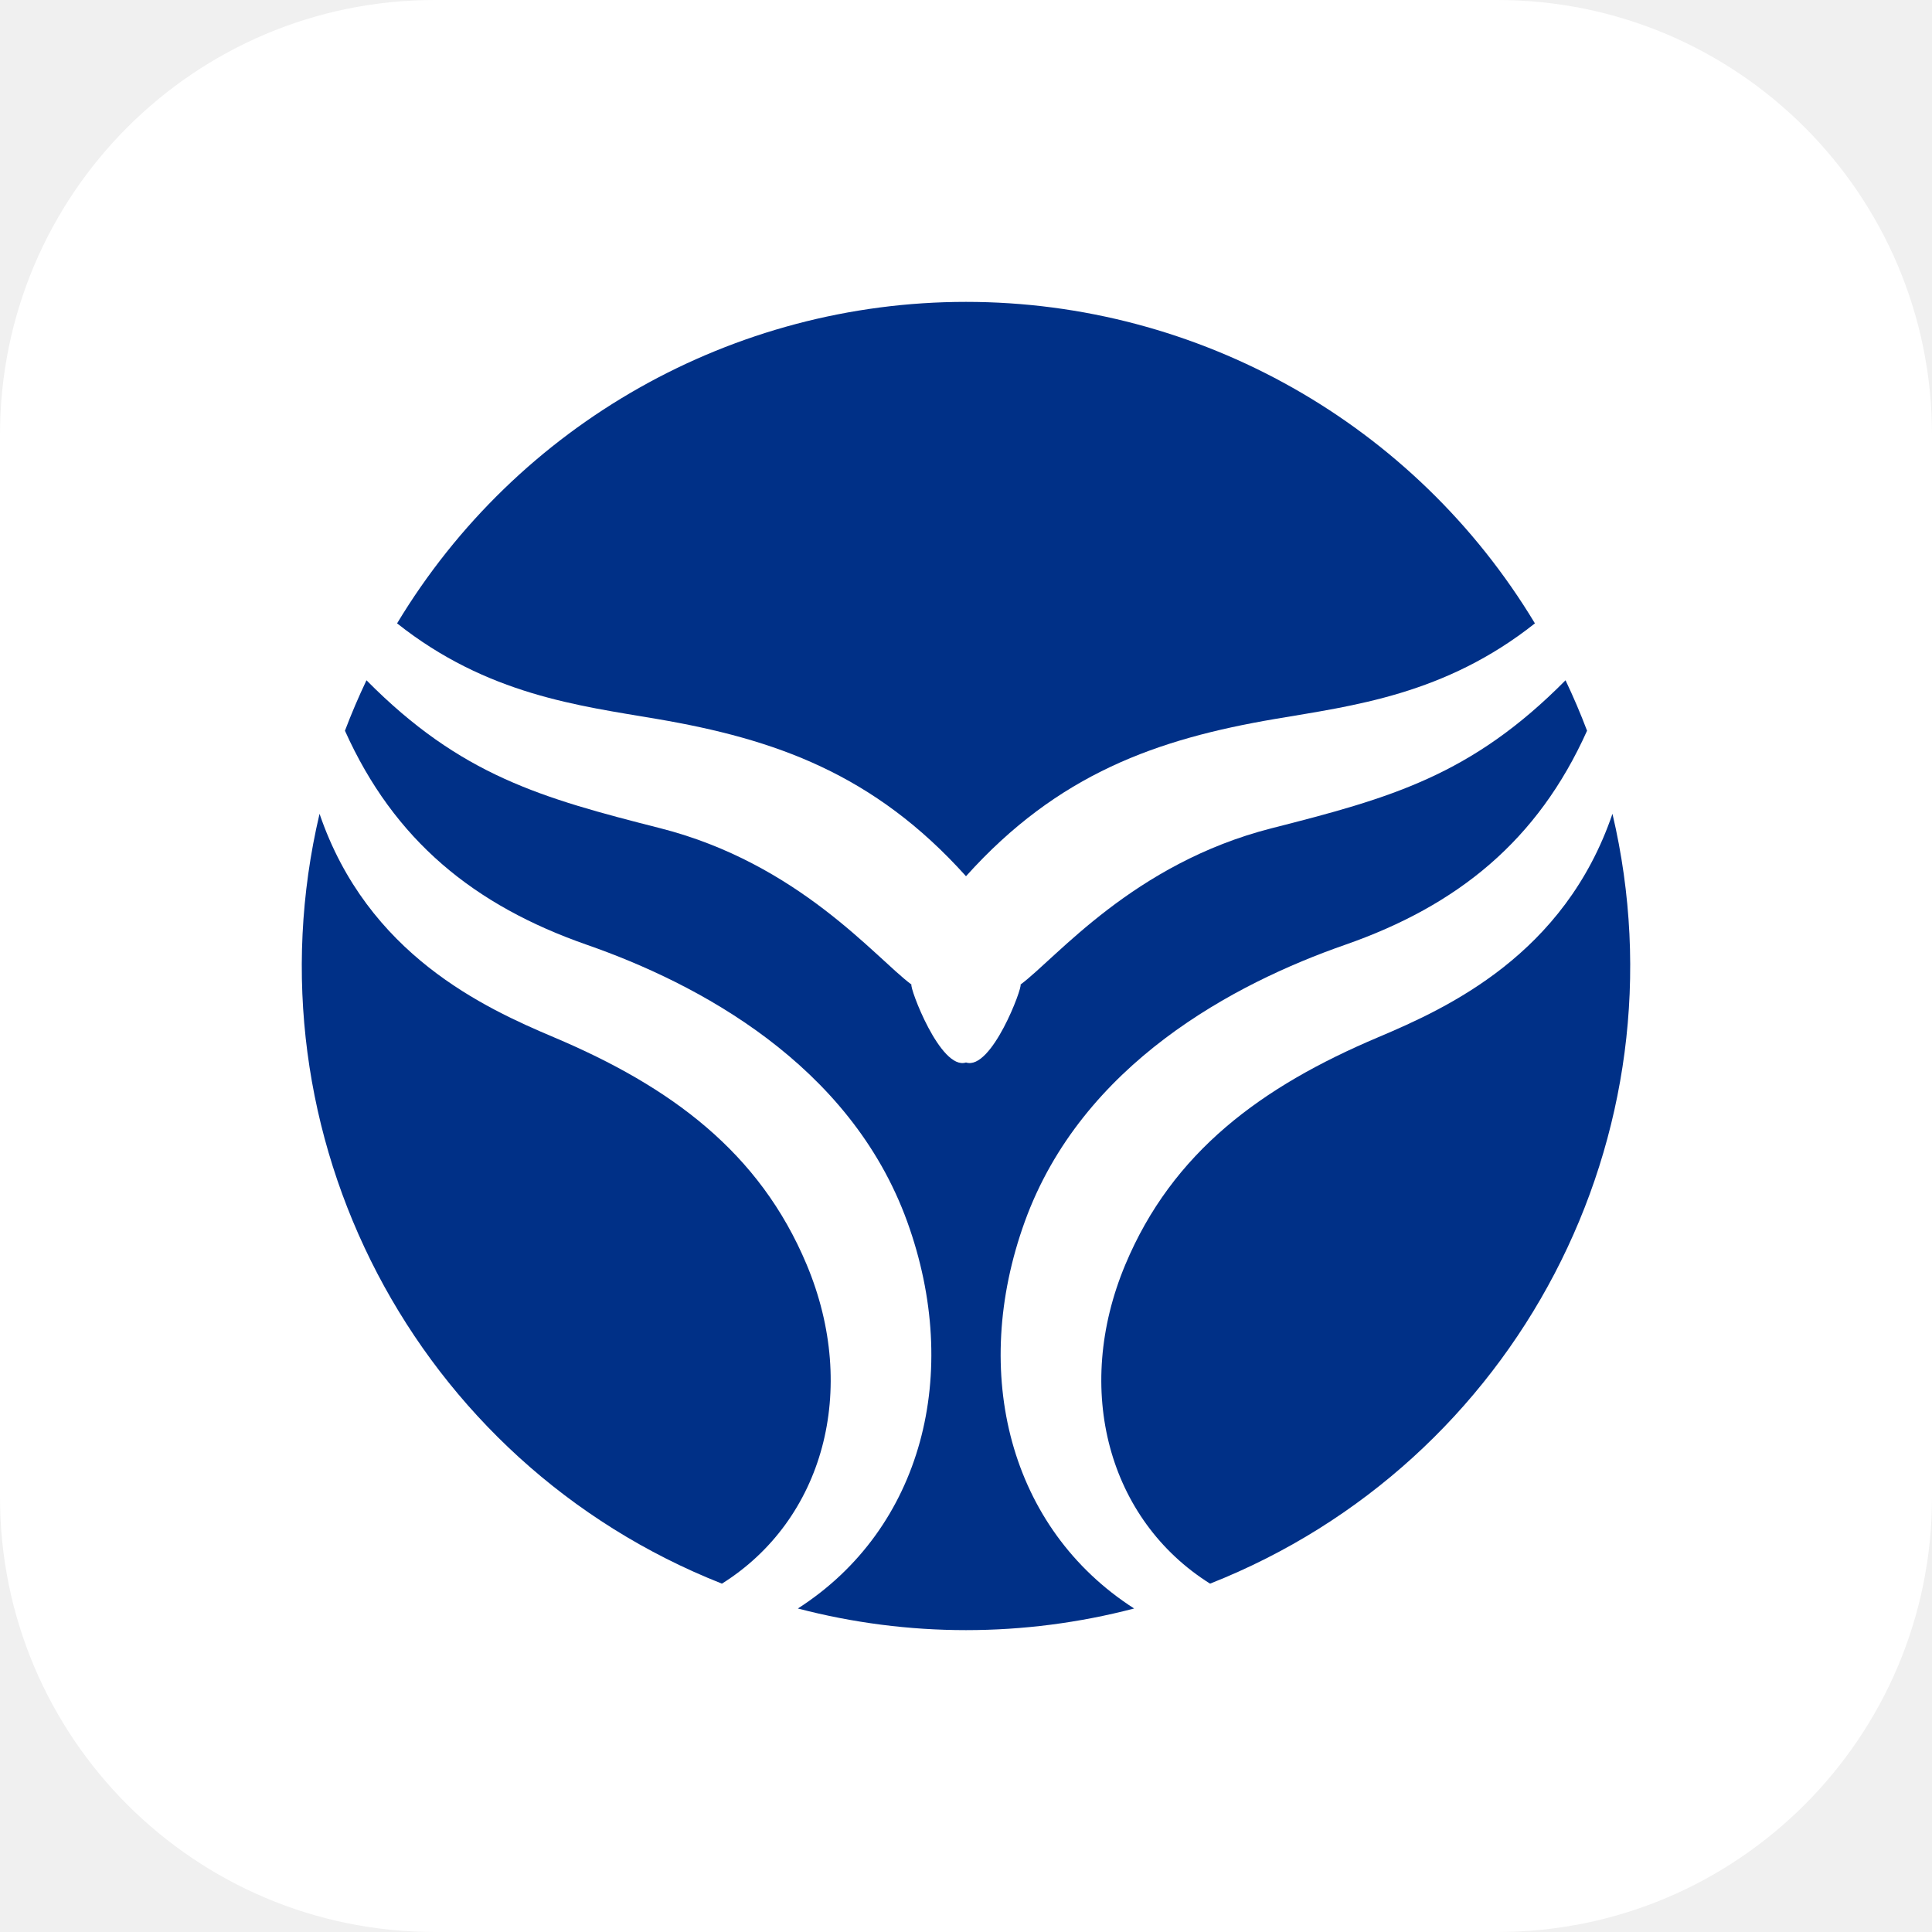
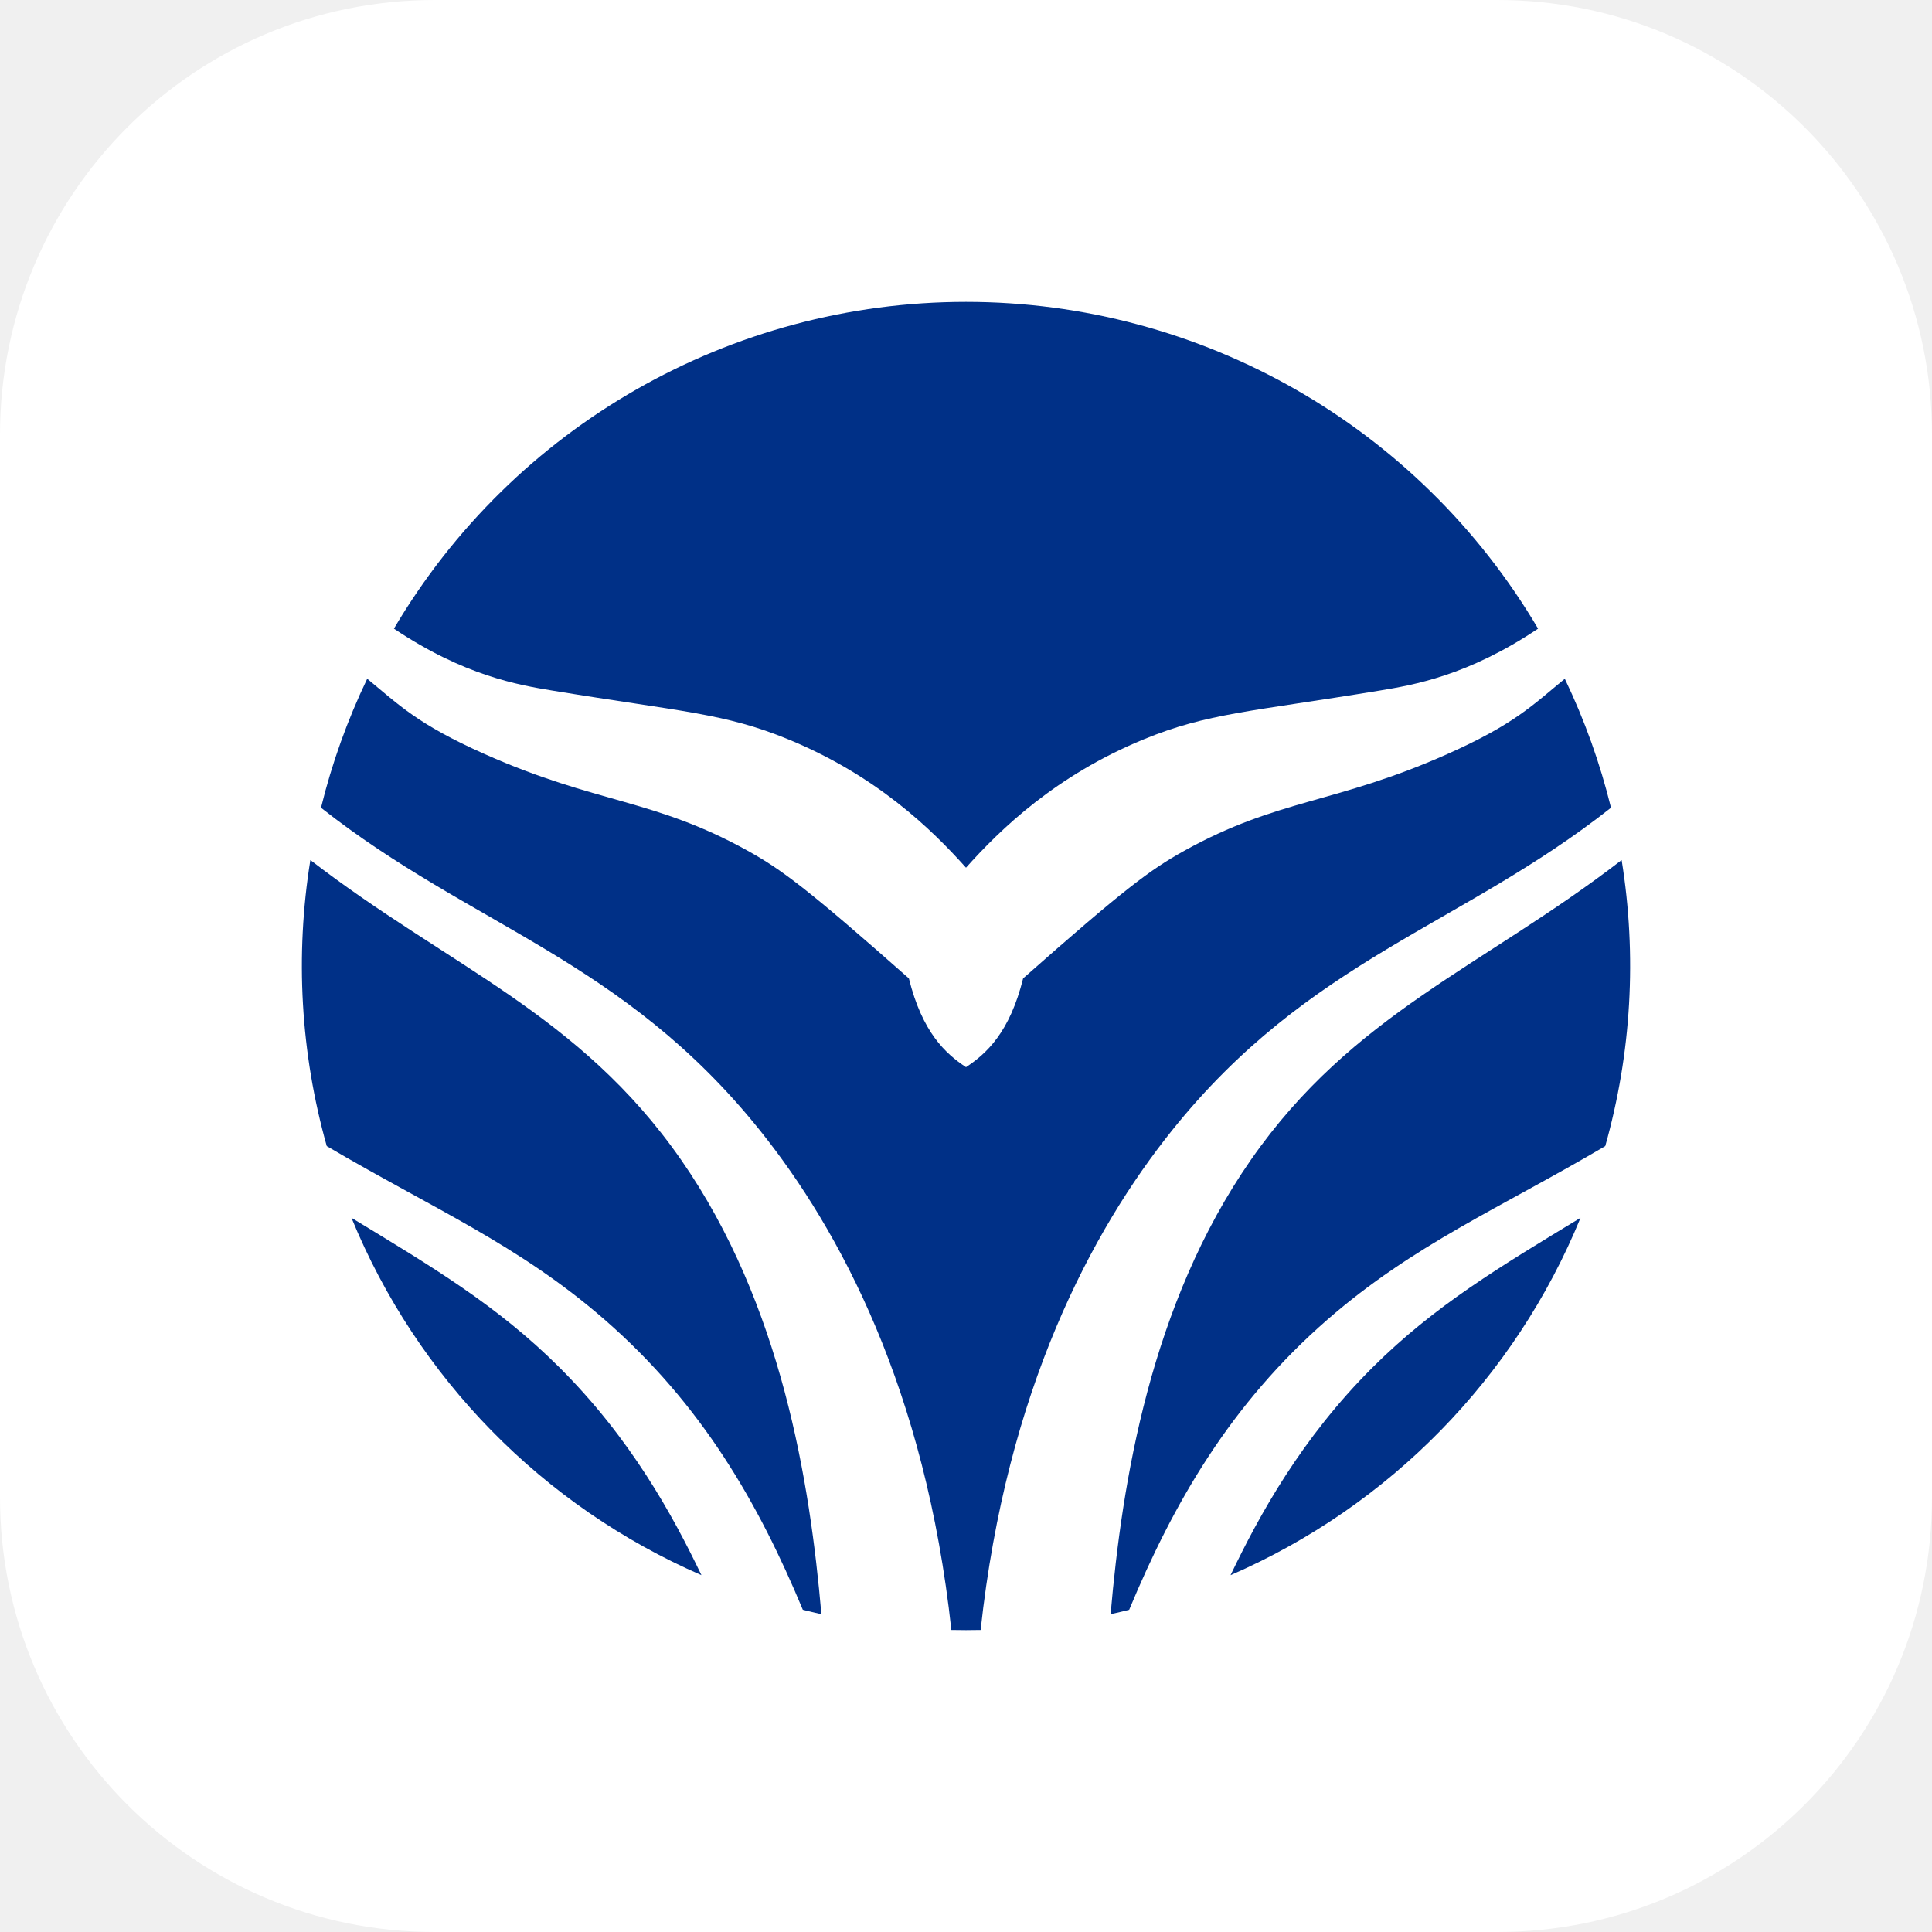
<svg xmlns="http://www.w3.org/2000/svg" viewBox="-50 -50 320 320" width="32" height="32">
  <rect x="-50" y="-50" width="320" height="320" rx="72" fill="#FFFFFF" />
  <g id="Symbol">
-     <path id="Sky" d="M15.77 53.249C30.703 65.092 45.924 66.886 58.837 69.087C78.318 72.407 94.746 78.144 110 95.13C125.254 78.144 141.682 72.407 161.163 69.087C174.076 66.886 189.297 65.092 204.23 53.249C184.329 20.205 148.574 0 110 0C71.426 0 35.671 20.205 15.77 53.249Z" fill="#003087" />
-     <path id="Tail" d="M10.7 62.676C26.323 78.466 39.716 82.183 59.343 87.175C82.307 93.015 95.021 108.671 100.968 113.074C100.596 113.483 105.764 127.354 110 125.982C110 157.321 110 188.661 110 220C100.603 220 91.244 218.796 82.153 216.417C102.788 203.176 109.347 177.464 100.271 152.364C90.801 126.172 65.467 112.857 47.237 106.499C28.501 99.965 15.277 89.177 7.134 71.031C8.207 68.198 9.397 65.411 10.7 62.676ZM209.3 62.676C210.603 65.411 211.793 68.198 212.866 71.031C204.723 89.177 191.499 99.965 172.763 106.499C154.533 112.857 129.199 126.172 119.729 152.364C110.653 177.464 117.212 203.176 137.847 216.417C128.756 218.796 119.397 220 110 220C110 188.661 110 157.321 110 125.982C114.236 127.354 119.404 113.483 119.032 113.074C124.979 108.671 137.693 93.015 160.657 87.175C180.284 82.183 193.677 78.466 209.3 62.676Z" fill="#003087" />
-     <path id="Sea_L" d="M2.927 84.792C10.88 108.119 30.242 116.943 41.737 121.804C61.06 129.974 75.808 140.809 83.618 159.477C92.296 180.219 86.374 201.758 69.574 212.302C18.788 192.234 -9.587 137.947 2.927 84.792Z" fill="#003087" />
-     <path id="Sea_R" d="M217.073 84.792C229.587 137.947 201.212 192.234 150.426 212.302C133.626 201.758 127.704 180.219 136.382 159.477C144.192 140.809 158.94 129.974 178.263 121.804C189.758 116.943 209.12 108.119 217.073 84.792Z" fill="#003087" />
+     <path id="Sky" d="M15.249 54.123C26.848 61.911 35.875 63.46 41.533 64.389C62.851 67.889 69.975 68.101 80.581 72.463C95.092 78.432 104.258 87.288 110 93.719C115.742 87.288 124.908 78.432 139.419 72.463C150.025 68.101 157.149 67.889 178.467 64.389C184.125 63.46 193.152 61.911 204.751 54.123C184.972 20.584 148.937 0 110 0C71.063 0 35.028 20.584 15.249 54.123Z" fill="#003087" />
+     <path id="Centre" d="M10.821 62.424C16.107 66.763 19.146 69.951 30.319 74.917C48.891 83.173 58.271 82.265 73.864 90.926C79.424 94.014 83.719 97.178 100.537 112.049C102.763 121.005 106.593 124.498 110 126.756C110 157.837 110 188.919 110 220C109.192 220 108.383 219.991 107.575 219.973C103.266 180.175 89.127 153.789 75.912 137.279C53.128 108.818 28.127 103.488 3.169 83.787C4.976 76.421 7.54 69.262 10.821 62.424ZM209.179 62.424C212.46 69.262 215.024 76.421 216.831 83.787C191.873 103.488 166.872 108.818 144.088 137.279C130.873 153.789 116.734 180.175 112.425 219.973C111.617 219.991 110.808 220 110 220C110 188.919 110 157.837 110 126.756C113.407 124.498 117.237 121.005 119.463 112.049C136.281 97.178 140.576 94.014 146.136 90.926C161.729 82.265 171.109 83.173 189.681 74.917C200.854 69.951 203.893 66.763 209.179 62.424Z" fill="#003087" />
+     <path id="Mid_L" d="M1.408 92.454C24.269 110.09 45.935 117.86 62.803 142.092C79.451 166.009 84.163 195.546 86.048 217.361C85.02 217.131 83.995 216.887 82.973 216.628C75.636 199.01 66.274 182.627 50.129 168.563C35.874 156.147 21.607 150.132 4.122 139.83C-0.219 124.423 -1.145 108.255 1.408 92.454Z" fill="#003087" />
+     <path id="Mid_R" d="M218.592 92.454C221.145 108.255 220.219 124.423 215.878 139.83C198.393 150.132 184.126 156.147 169.871 168.563C153.726 182.627 144.364 199.01 137.027 216.628C136.005 216.887 134.98 217.131 133.952 217.361C135.837 195.546 140.549 166.009 157.197 142.092C174.065 117.86 195.731 110.09 218.592 92.454Z" fill="#003087" />
+     <path id="Outer_L" d="M8.214 151.708C21.439 159.742 32.336 166.198 42.665 176.495C54.462 188.255 61.399 200.918 66.183 210.896C39.885 199.475 19.085 178.238 8.214 151.708Z" fill="#003087" />
+     <path id="Outer_R" d="M211.786 151.708C200.915 178.238 180.115 199.475 153.817 210.896C158.601 200.918 165.538 188.255 177.335 176.495C187.664 166.198 198.561 159.742 211.786 151.708Z" fill="#003087" />
  </g>
</svg>
